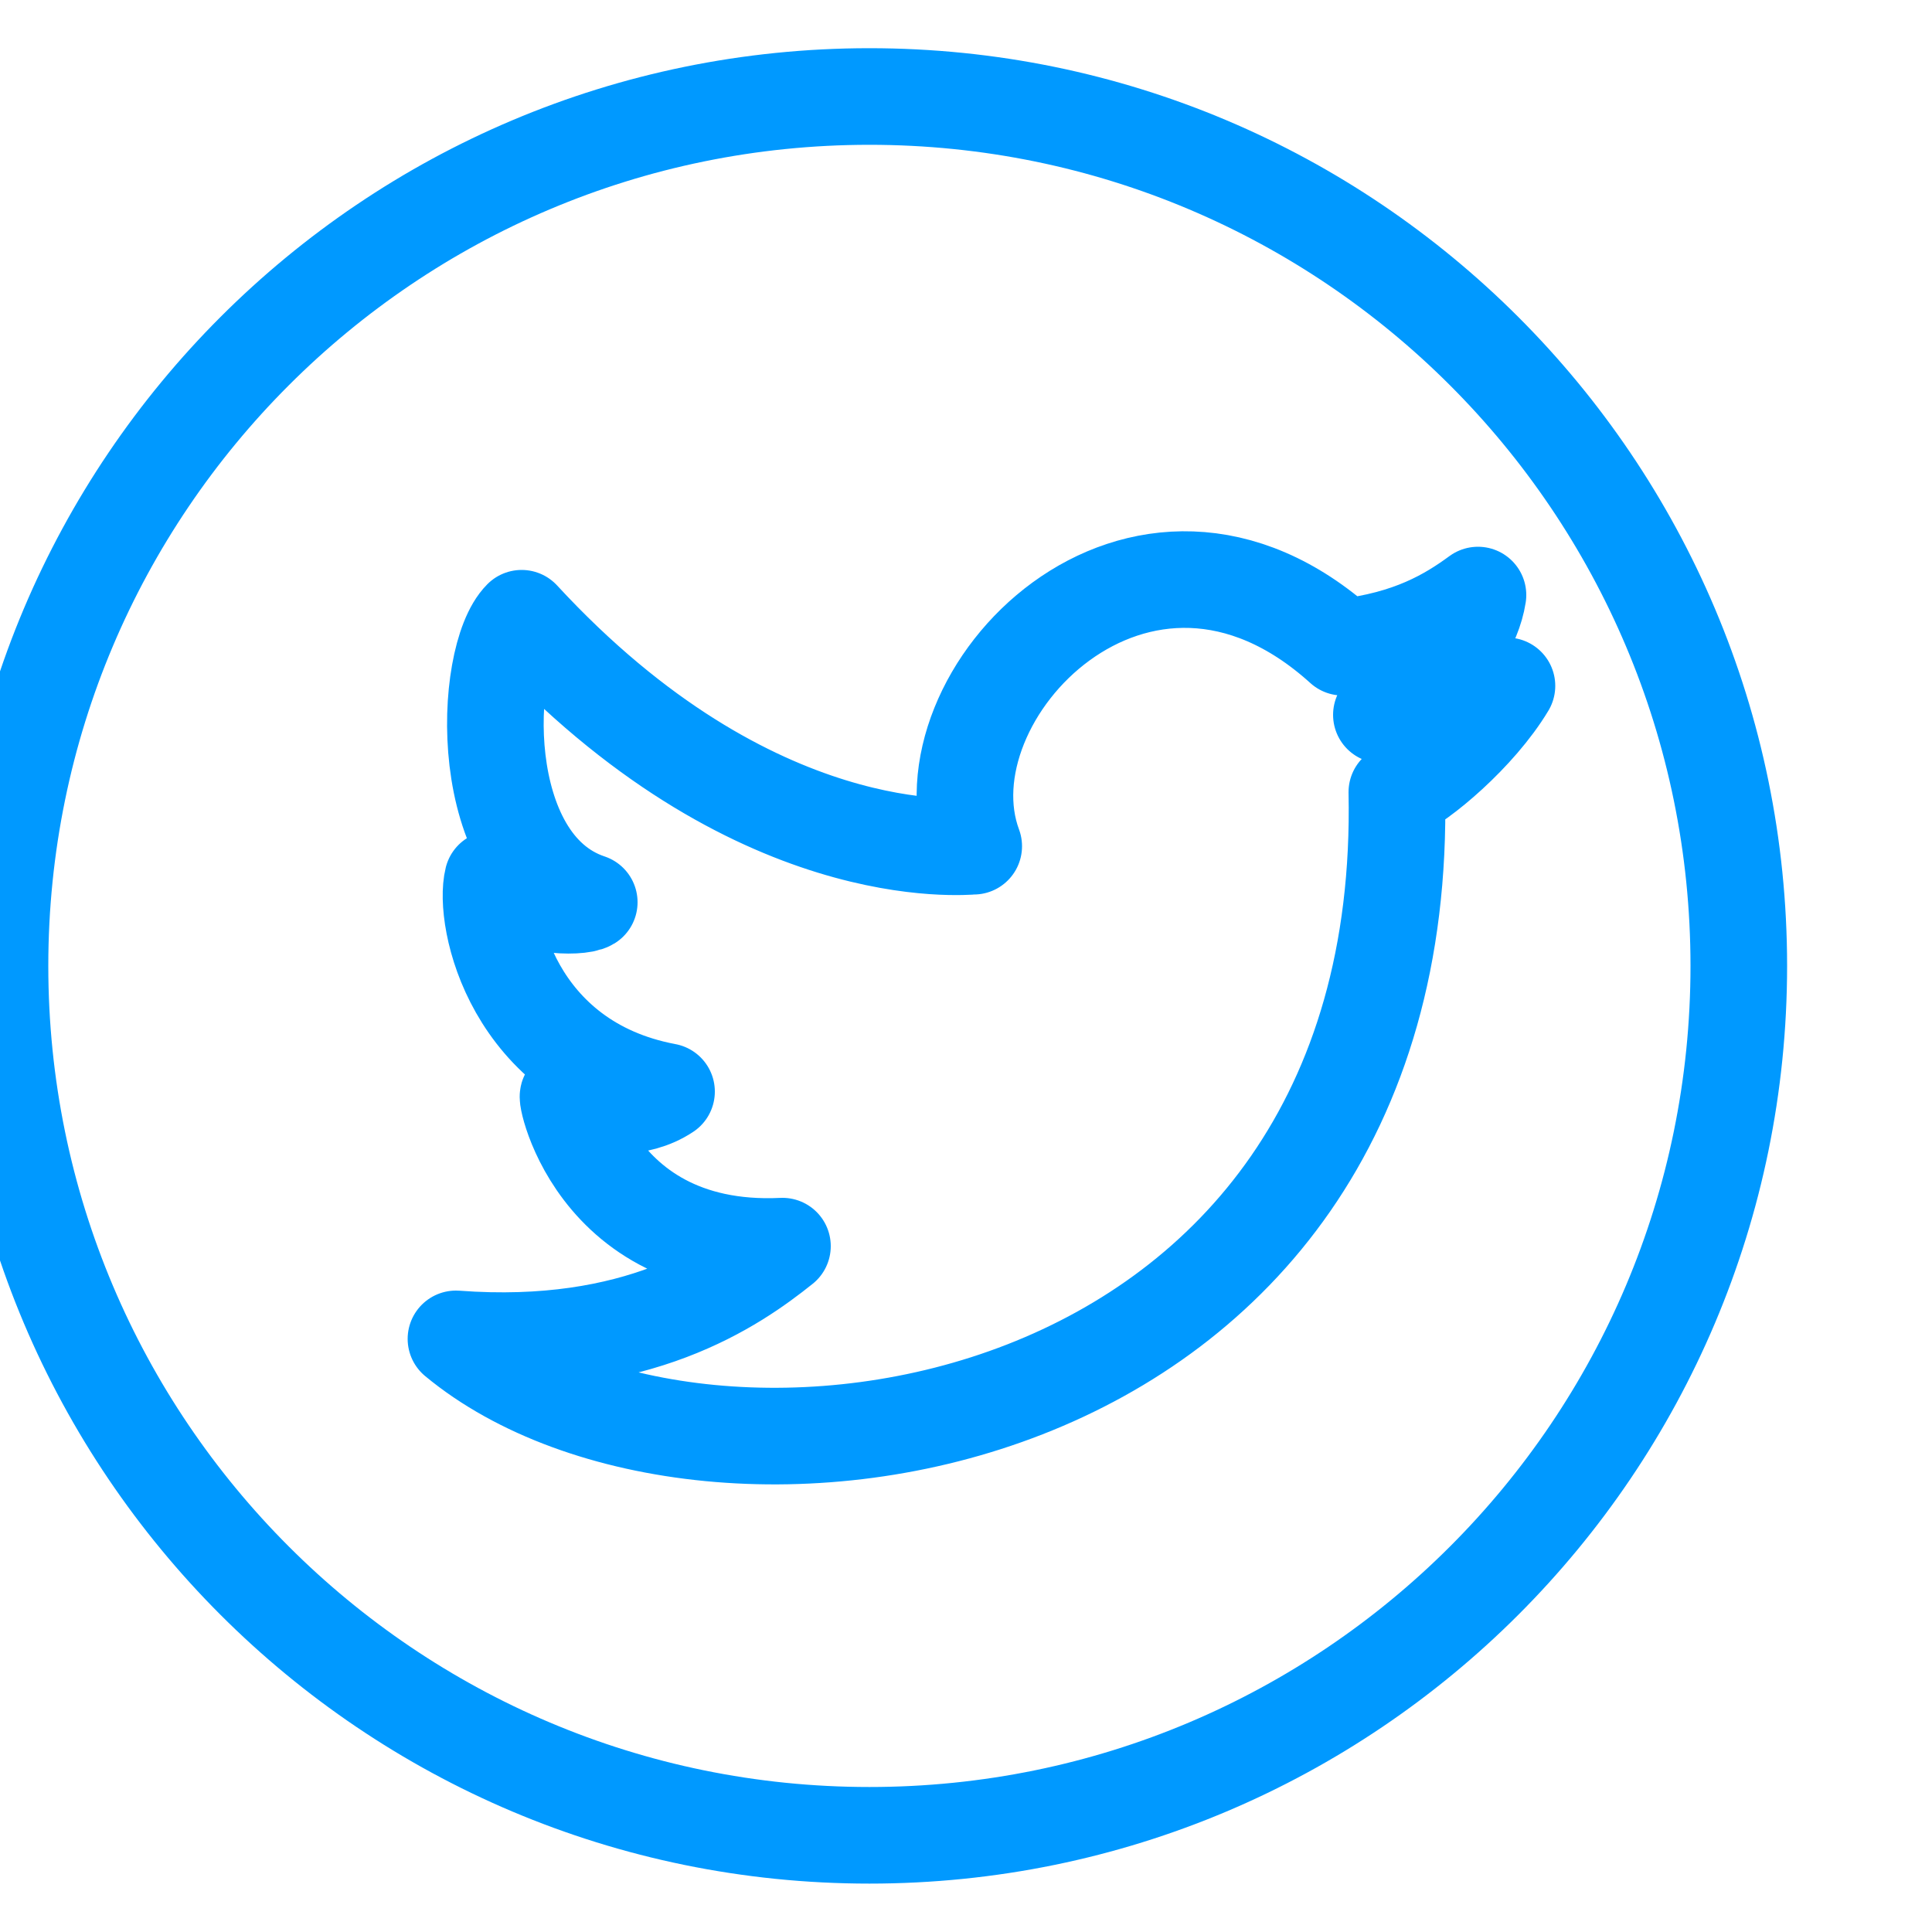
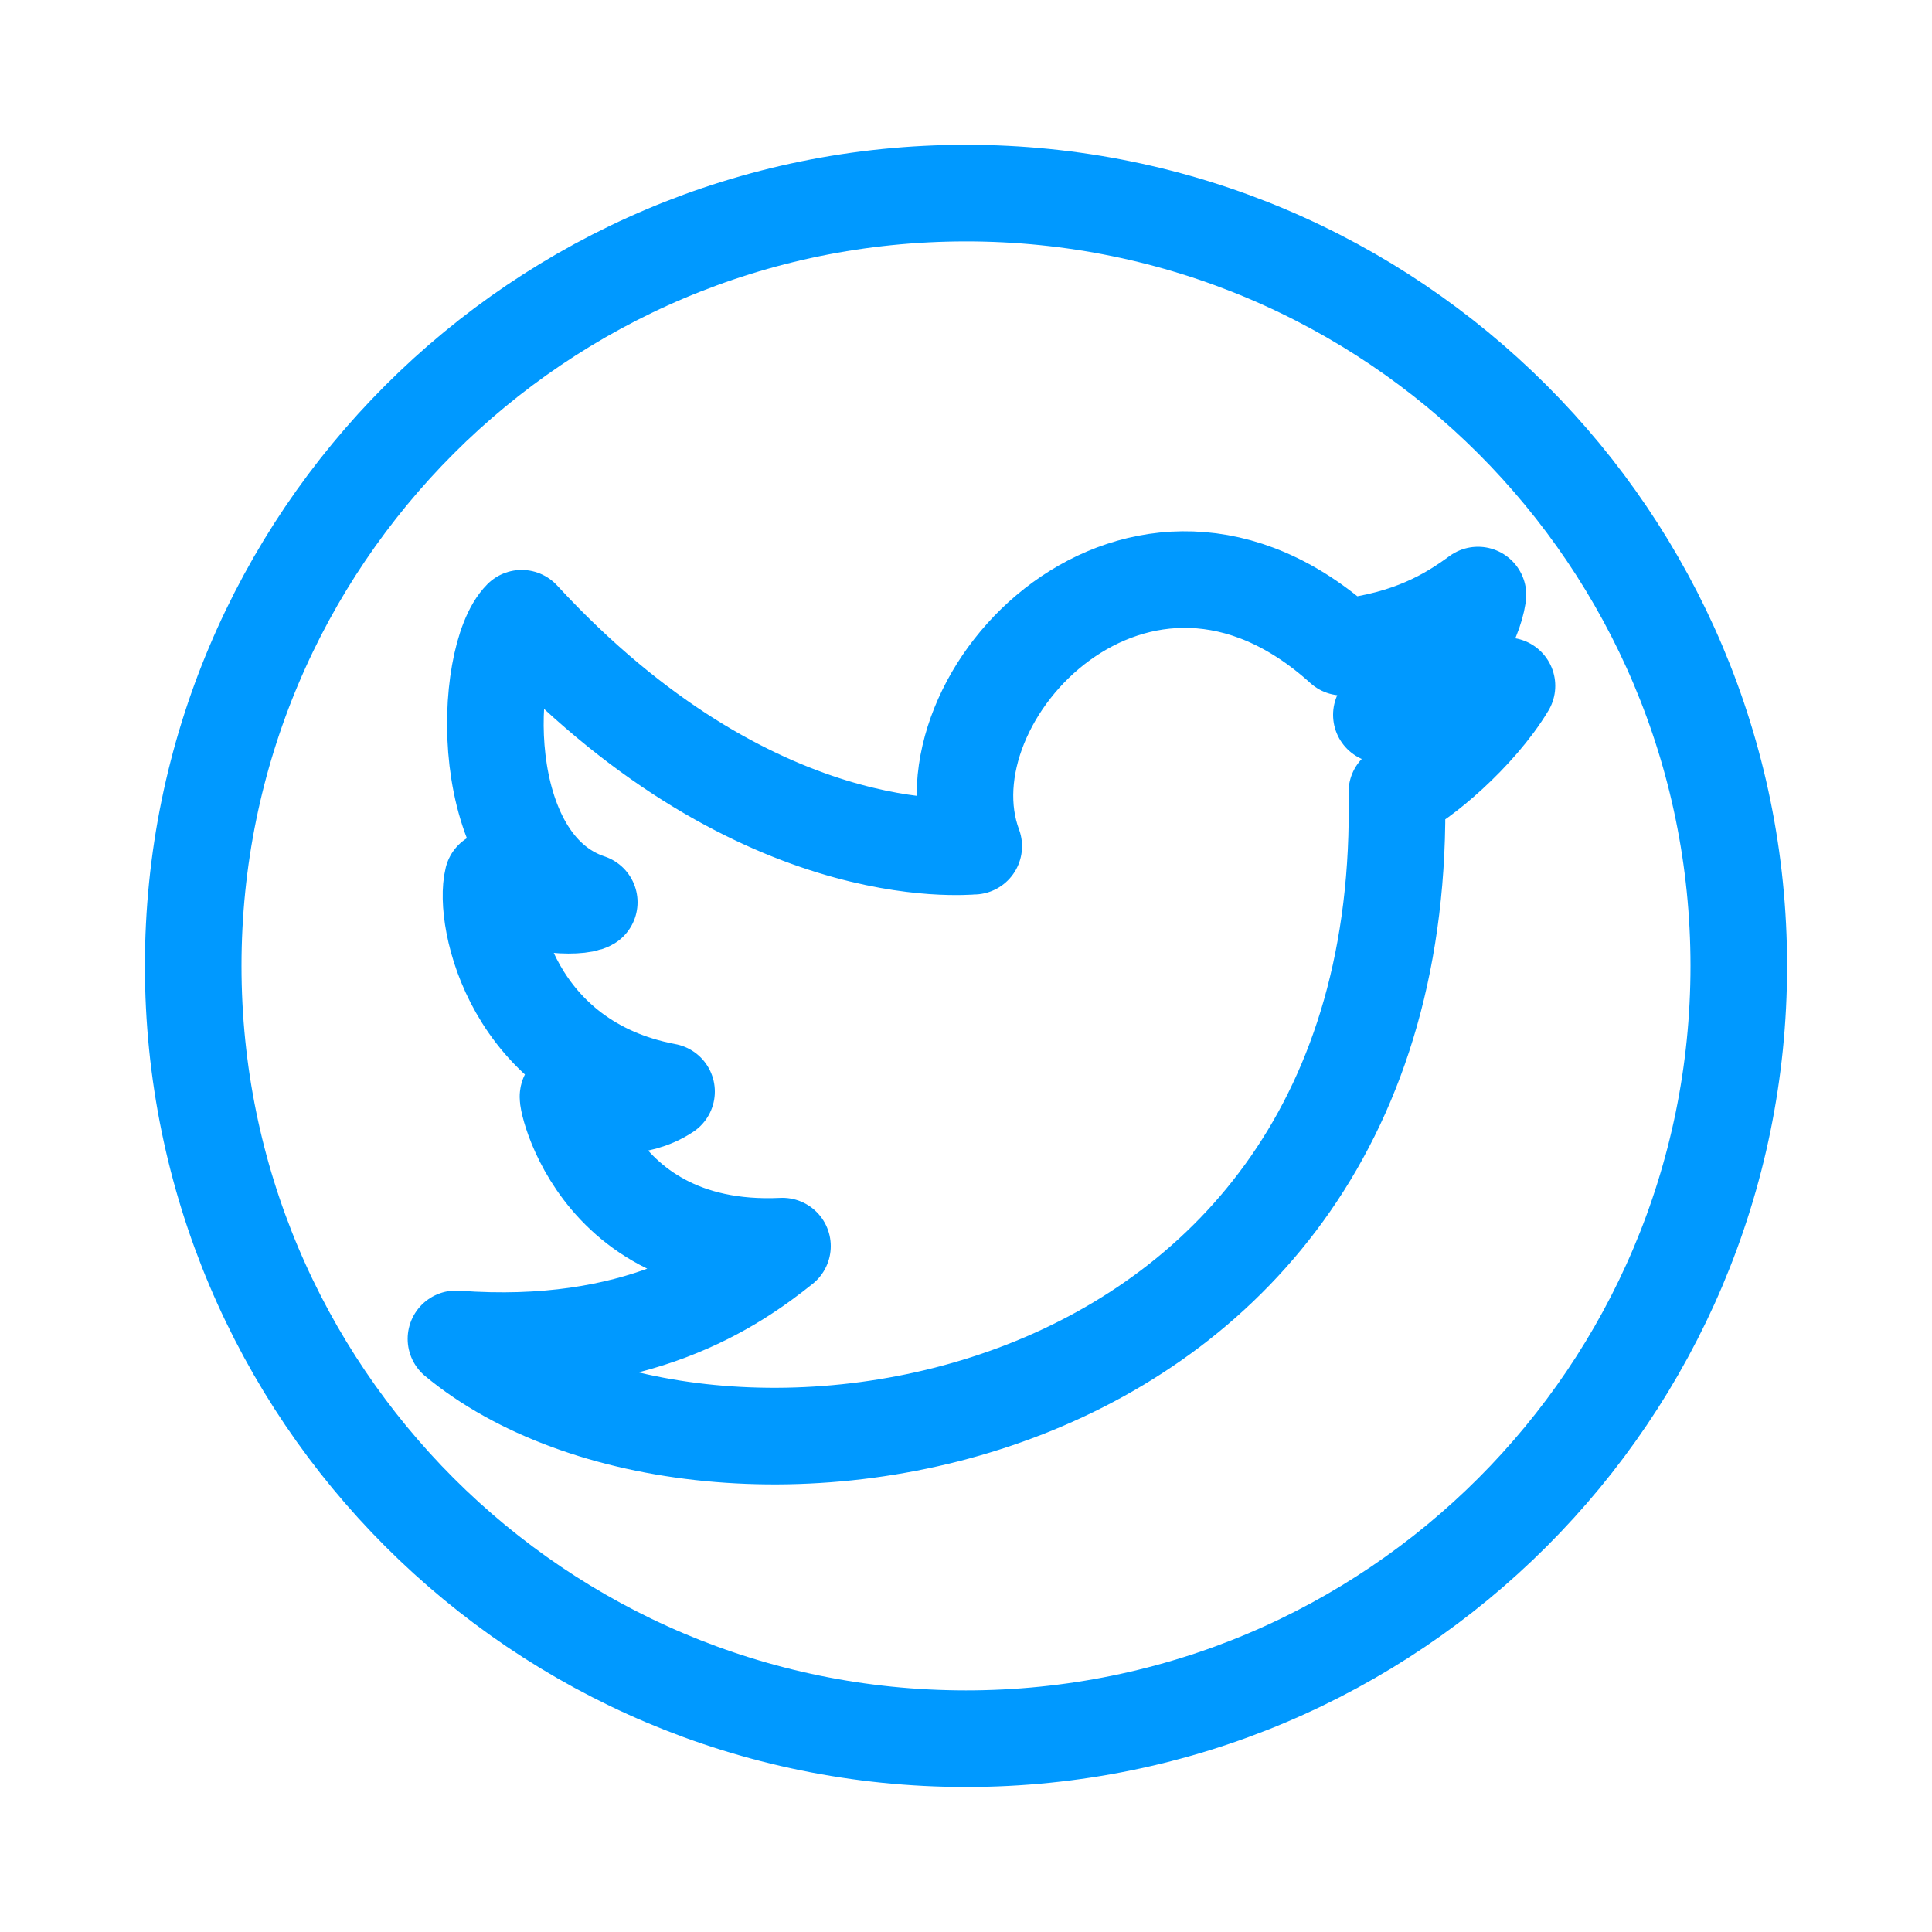
<svg xmlns="http://www.w3.org/2000/svg" version="1.1" viewBox="0 0 100 100">
-   <path style="fill: transparent;         stroke: #0099ff;         fill-rule: evenodd;         stroke-width: 5;         stroke-linecap: round;         stroke-linejoin: round;" d=" M 27 32         C 39 45, 50 43.8, 50.4 43.8          C 47.5 36 59 24 69.5 33.5          C 73 33.1 75 31.9 76.5 30.80          C 76 34 72 37 71.5 37          C 73 37 76 36.5 78 35.5          C 76.5 38 73.5 40.5 72.3 41          C 73 75 36.5 80 23.6 69.3         C 33 70 38 66.5 40.5 64.5          C 30 65 29 55 29.5 57         C 31 57.3 33 57.5 34.5 56.5          C 26.5 55 25 47.5 25.5 45.5         C 27 47 30 47 30.5 46.7          C 24.5 44.7 25 34 27 32         Z          M 90 49.99         A 45 45 0 10 90 50" />
+   <path style="fill: transparent;         stroke: #0099ff;         fill-rule: evenodd;         stroke-width: 5;         stroke-linecap: round;         stroke-linejoin: round;" d=" M 27 32         C 39 45, 50 43.8, 50.4 43.8          C 47.5 36 59 24 69.5 33.5          C 73 33.1 75 31.9 76.5 30.80          C 76 34 72 37 71.5 37          C 73 37 76 36.5 78 35.5          C 76.5 38 73.5 40.5 72.3 41          C 73 75 36.5 80 23.6 69.3         C 33 70 38 66.5 40.5 64.5          C 30 65 29 55 29.5 57         C 31 57.3 33 57.5 34.5 56.5          C 26.5 55 25 47.5 25.5 45.5         C 27 47 30 47 30.5 46.7          C 24.5 44.7 25 34 27 32         Z          M 90 49.99         A 40 40 0 10 90 50" />
</svg>
